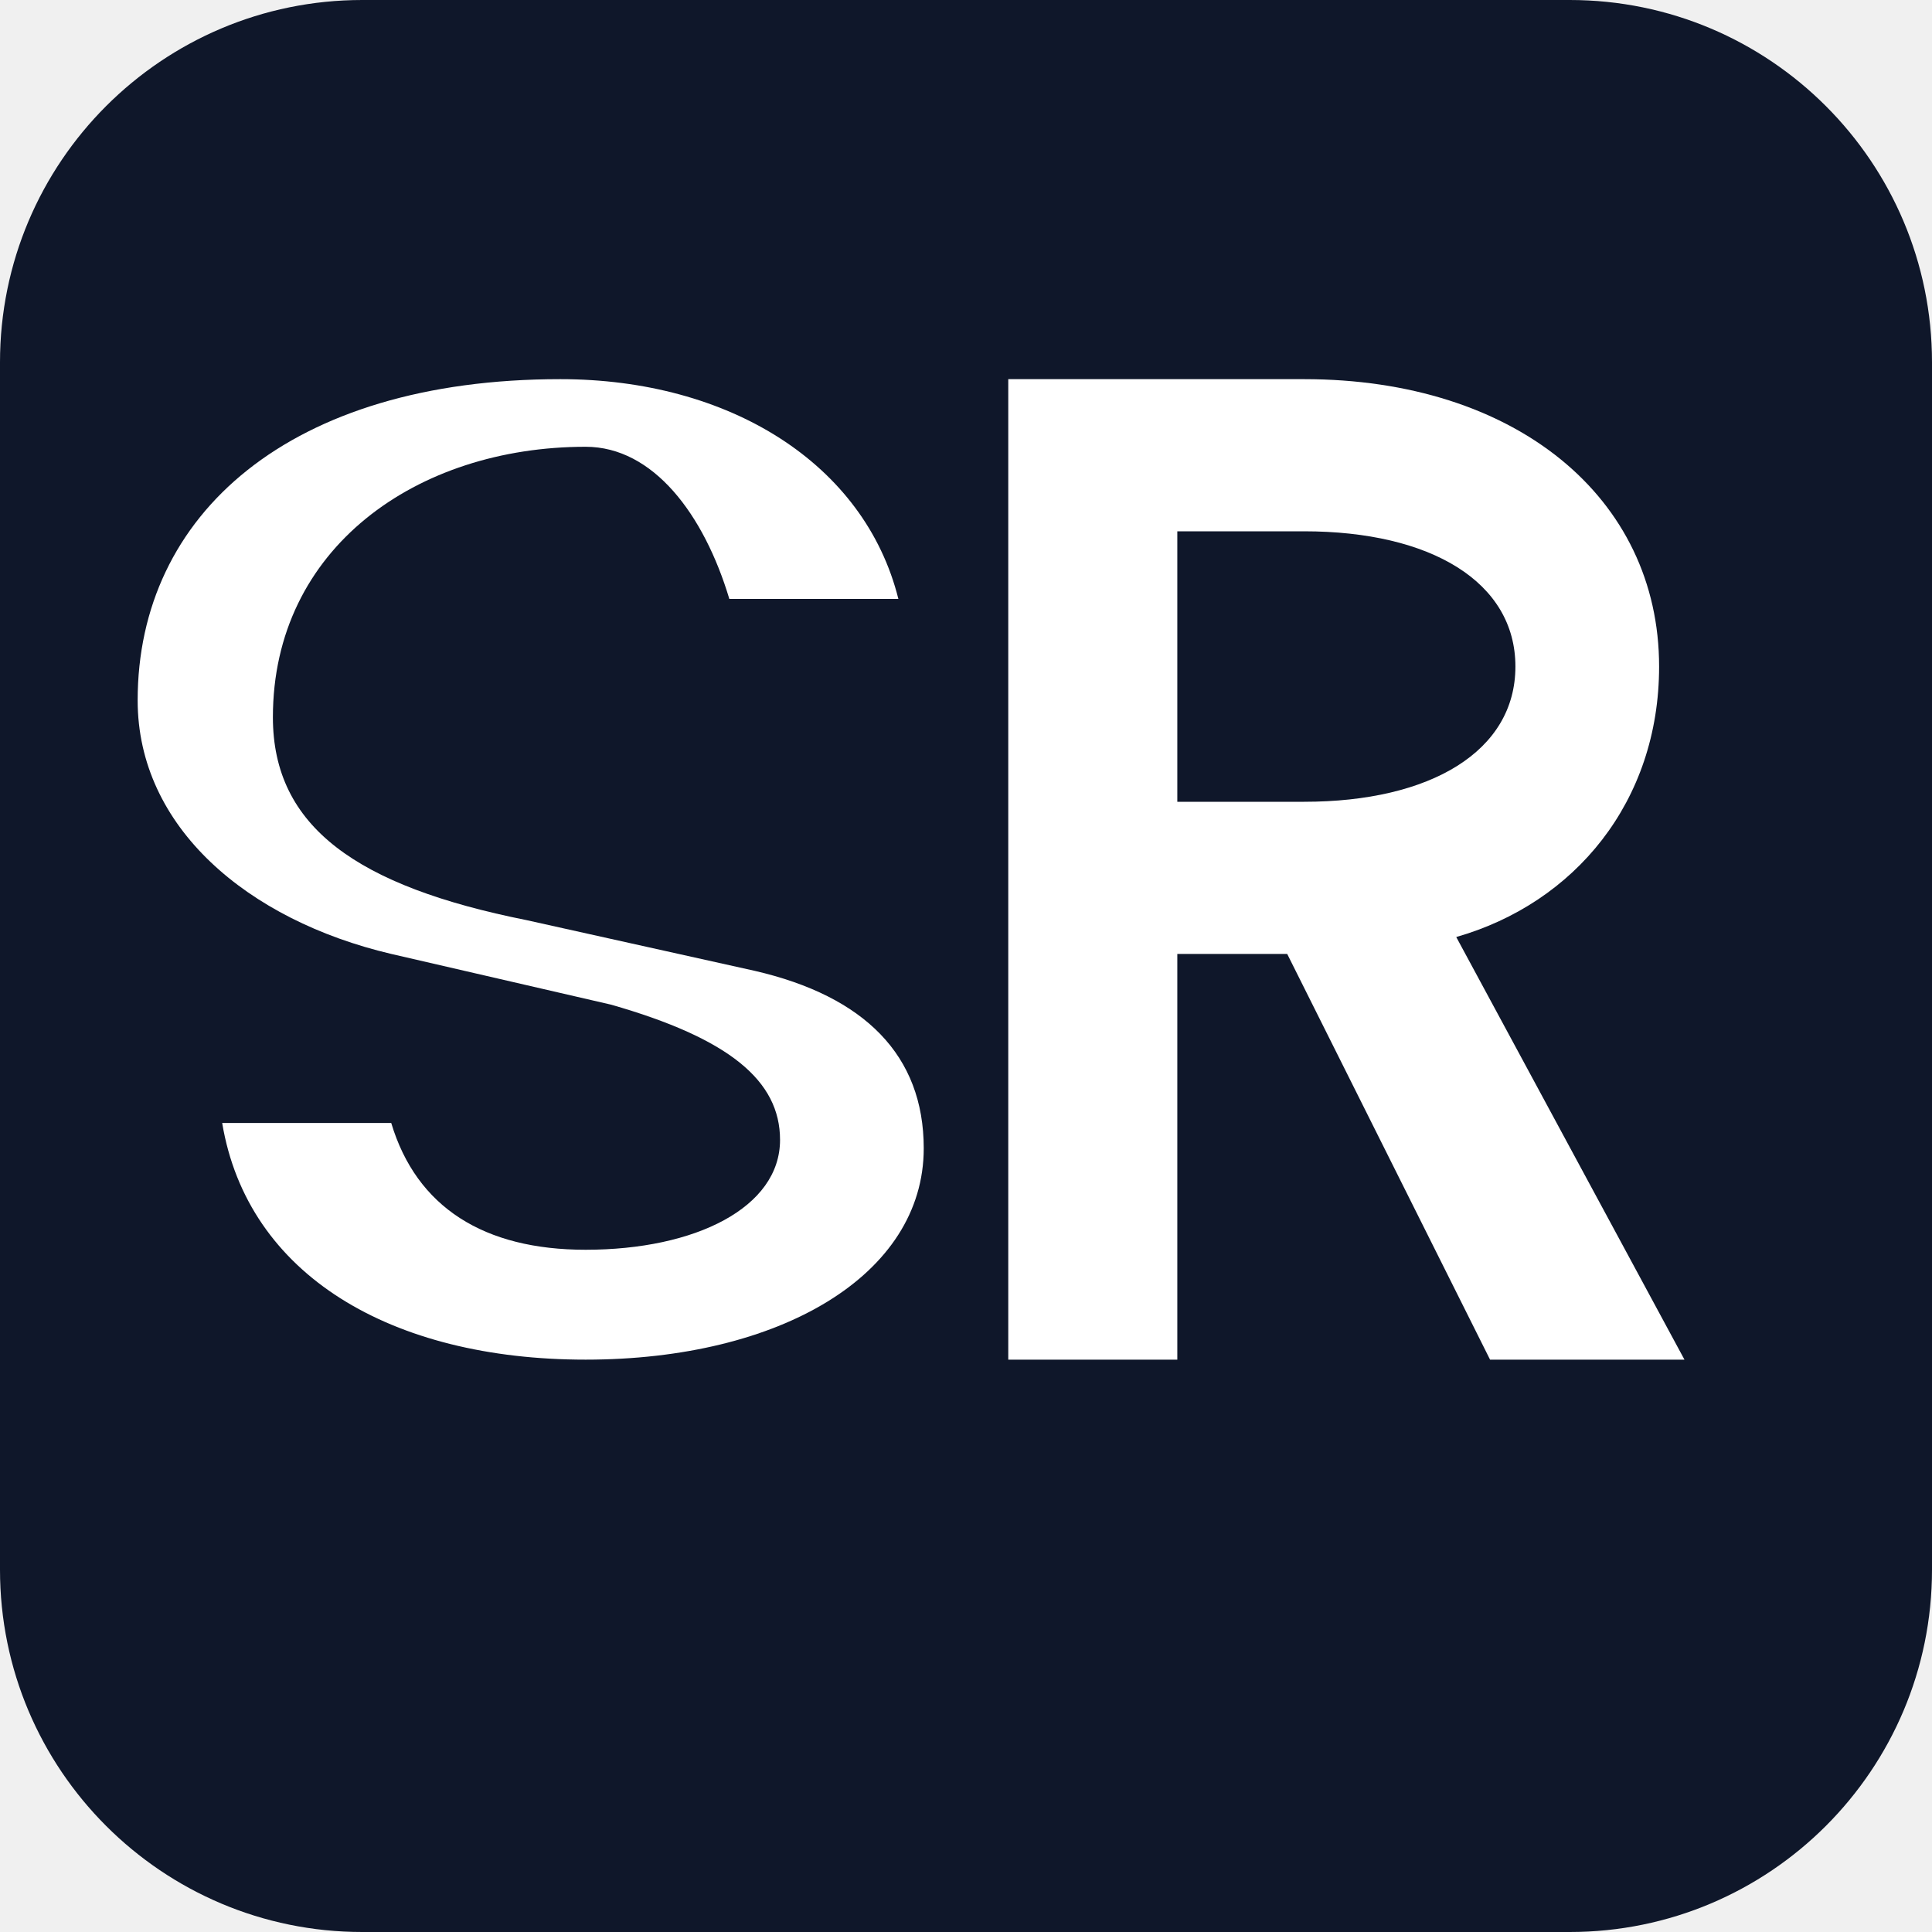
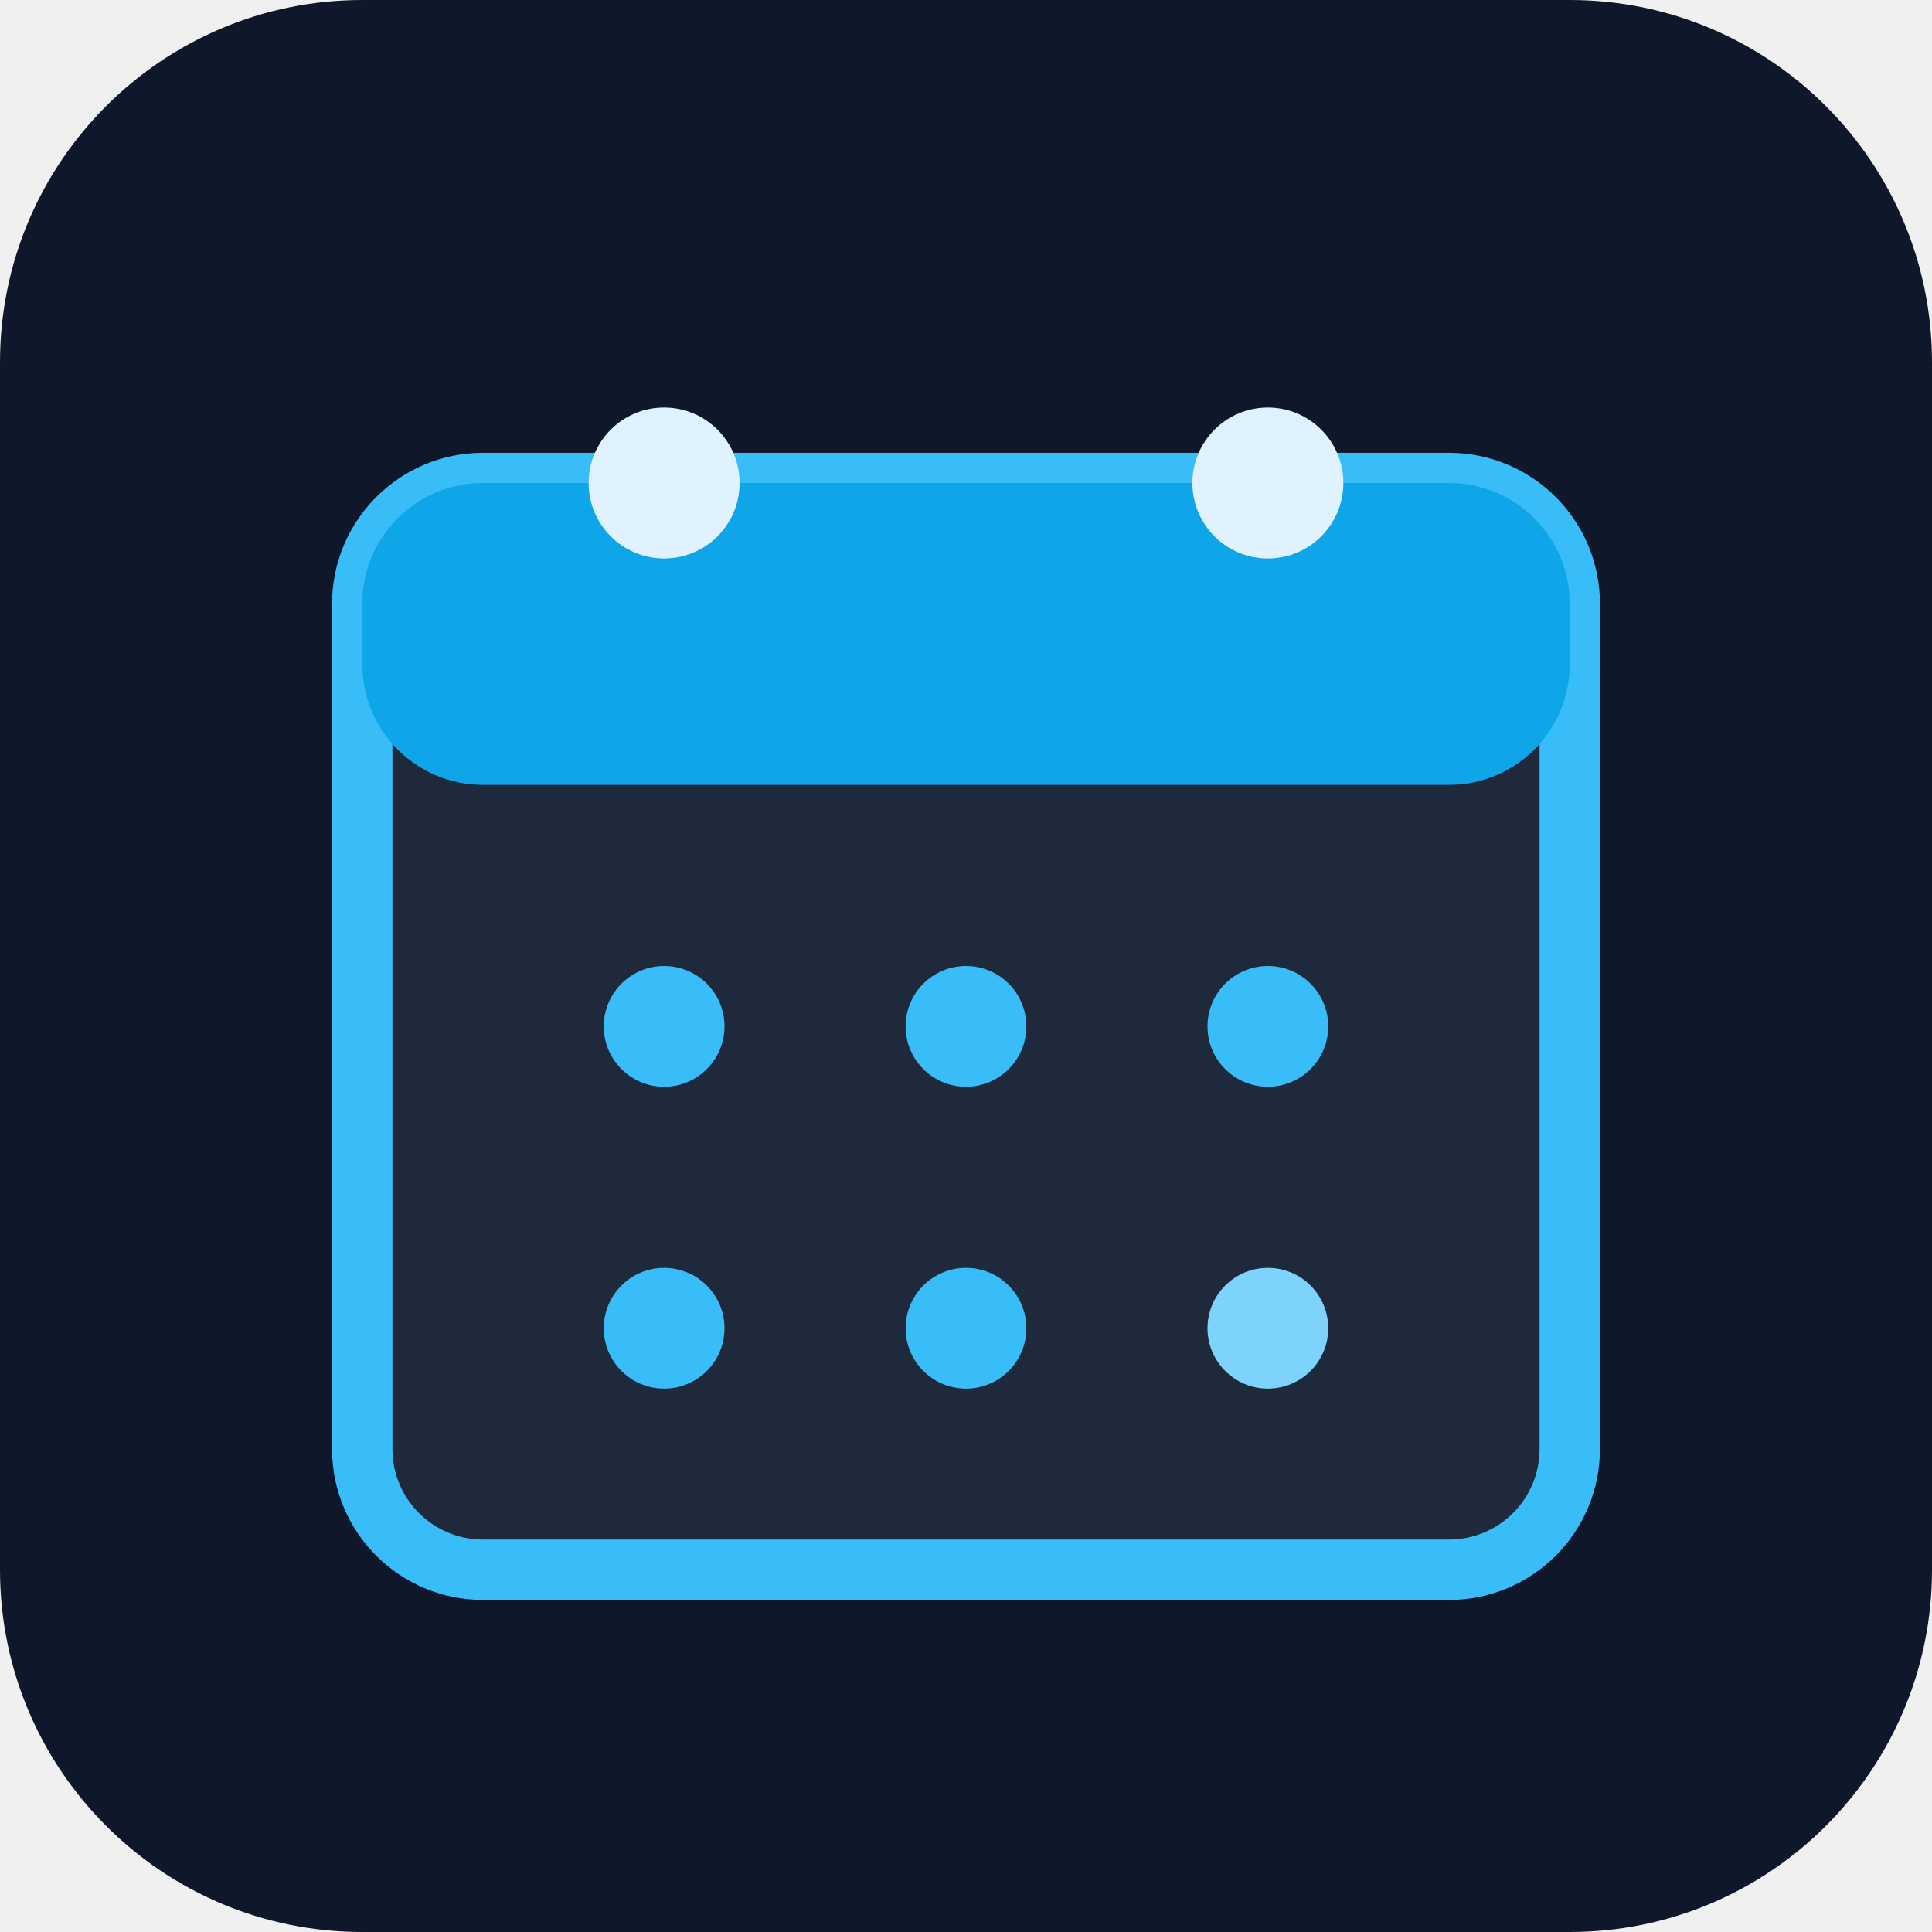
<svg xmlns="http://www.w3.org/2000/svg" viewBox="0 0 64 64">
  <rect width="64" height="64" rx="12" fill="#0f172a" />
-   <g fill="#ffffff" transform="translate(4,12) scale(0.28)">
-     <path d="M 55 10 C 35 10 18 22 18 42 C 18 55 28 62 48 66 L 75 72 C 88 75 95 82 95 93 C 95 108 78 118 55 118 C 32 118 15 108 12 90 L 32 90 C 35 100 43 105 55 105 C 68 105 78 100 78 92 C 78 85 72 80 58 76 L 32 70 C 15 66 2 55 2 40 C 2 18 20 2 52 2 C 72 2 88 12 92 28 L 72 28 C 69 18 63 10 55 10 Z" />
-     <path d="M 105 10 L 105 118 L 125 118 L 125 70 L 138 70 L 162 118 L 185 118 L 158 68 C 172 64 182 52 182 36 C 182 16 165 2 140 2 L 105 2 Z M 125 20 L 140 20 C 155 20 165 26 165 36 C 165 46 155 52 140 52 L 125 52 Z" />
-   </g>
+   <rect x="12" y="16" width="40" height="36" rx="4" fill="#1e293b" stroke="#38bdf8" stroke-width="2" />
+   <rect x="12" y="16" width="40" height="10" rx="4" fill="#0ea5e9" />
+   <circle cx="22" cy="16" r="2.5" fill="#e0f2fe" />
+   <circle cx="42" cy="16" r="2.5" fill="#e0f2fe" />
+   <circle cx="22" cy="34" r="2" fill="#38bdf8" />
+   <circle cx="32" cy="34" r="2" fill="#38bdf8" />
+   <circle cx="42" cy="34" r="2" fill="#38bdf8" />
+   <circle cx="22" cy="44" r="2" fill="#38bdf8" />
+   <circle cx="32" cy="44" r="2" fill="#38bdf8" />
+   <circle cx="42" cy="44" r="2" fill="#7dd3fc" />
</svg>
